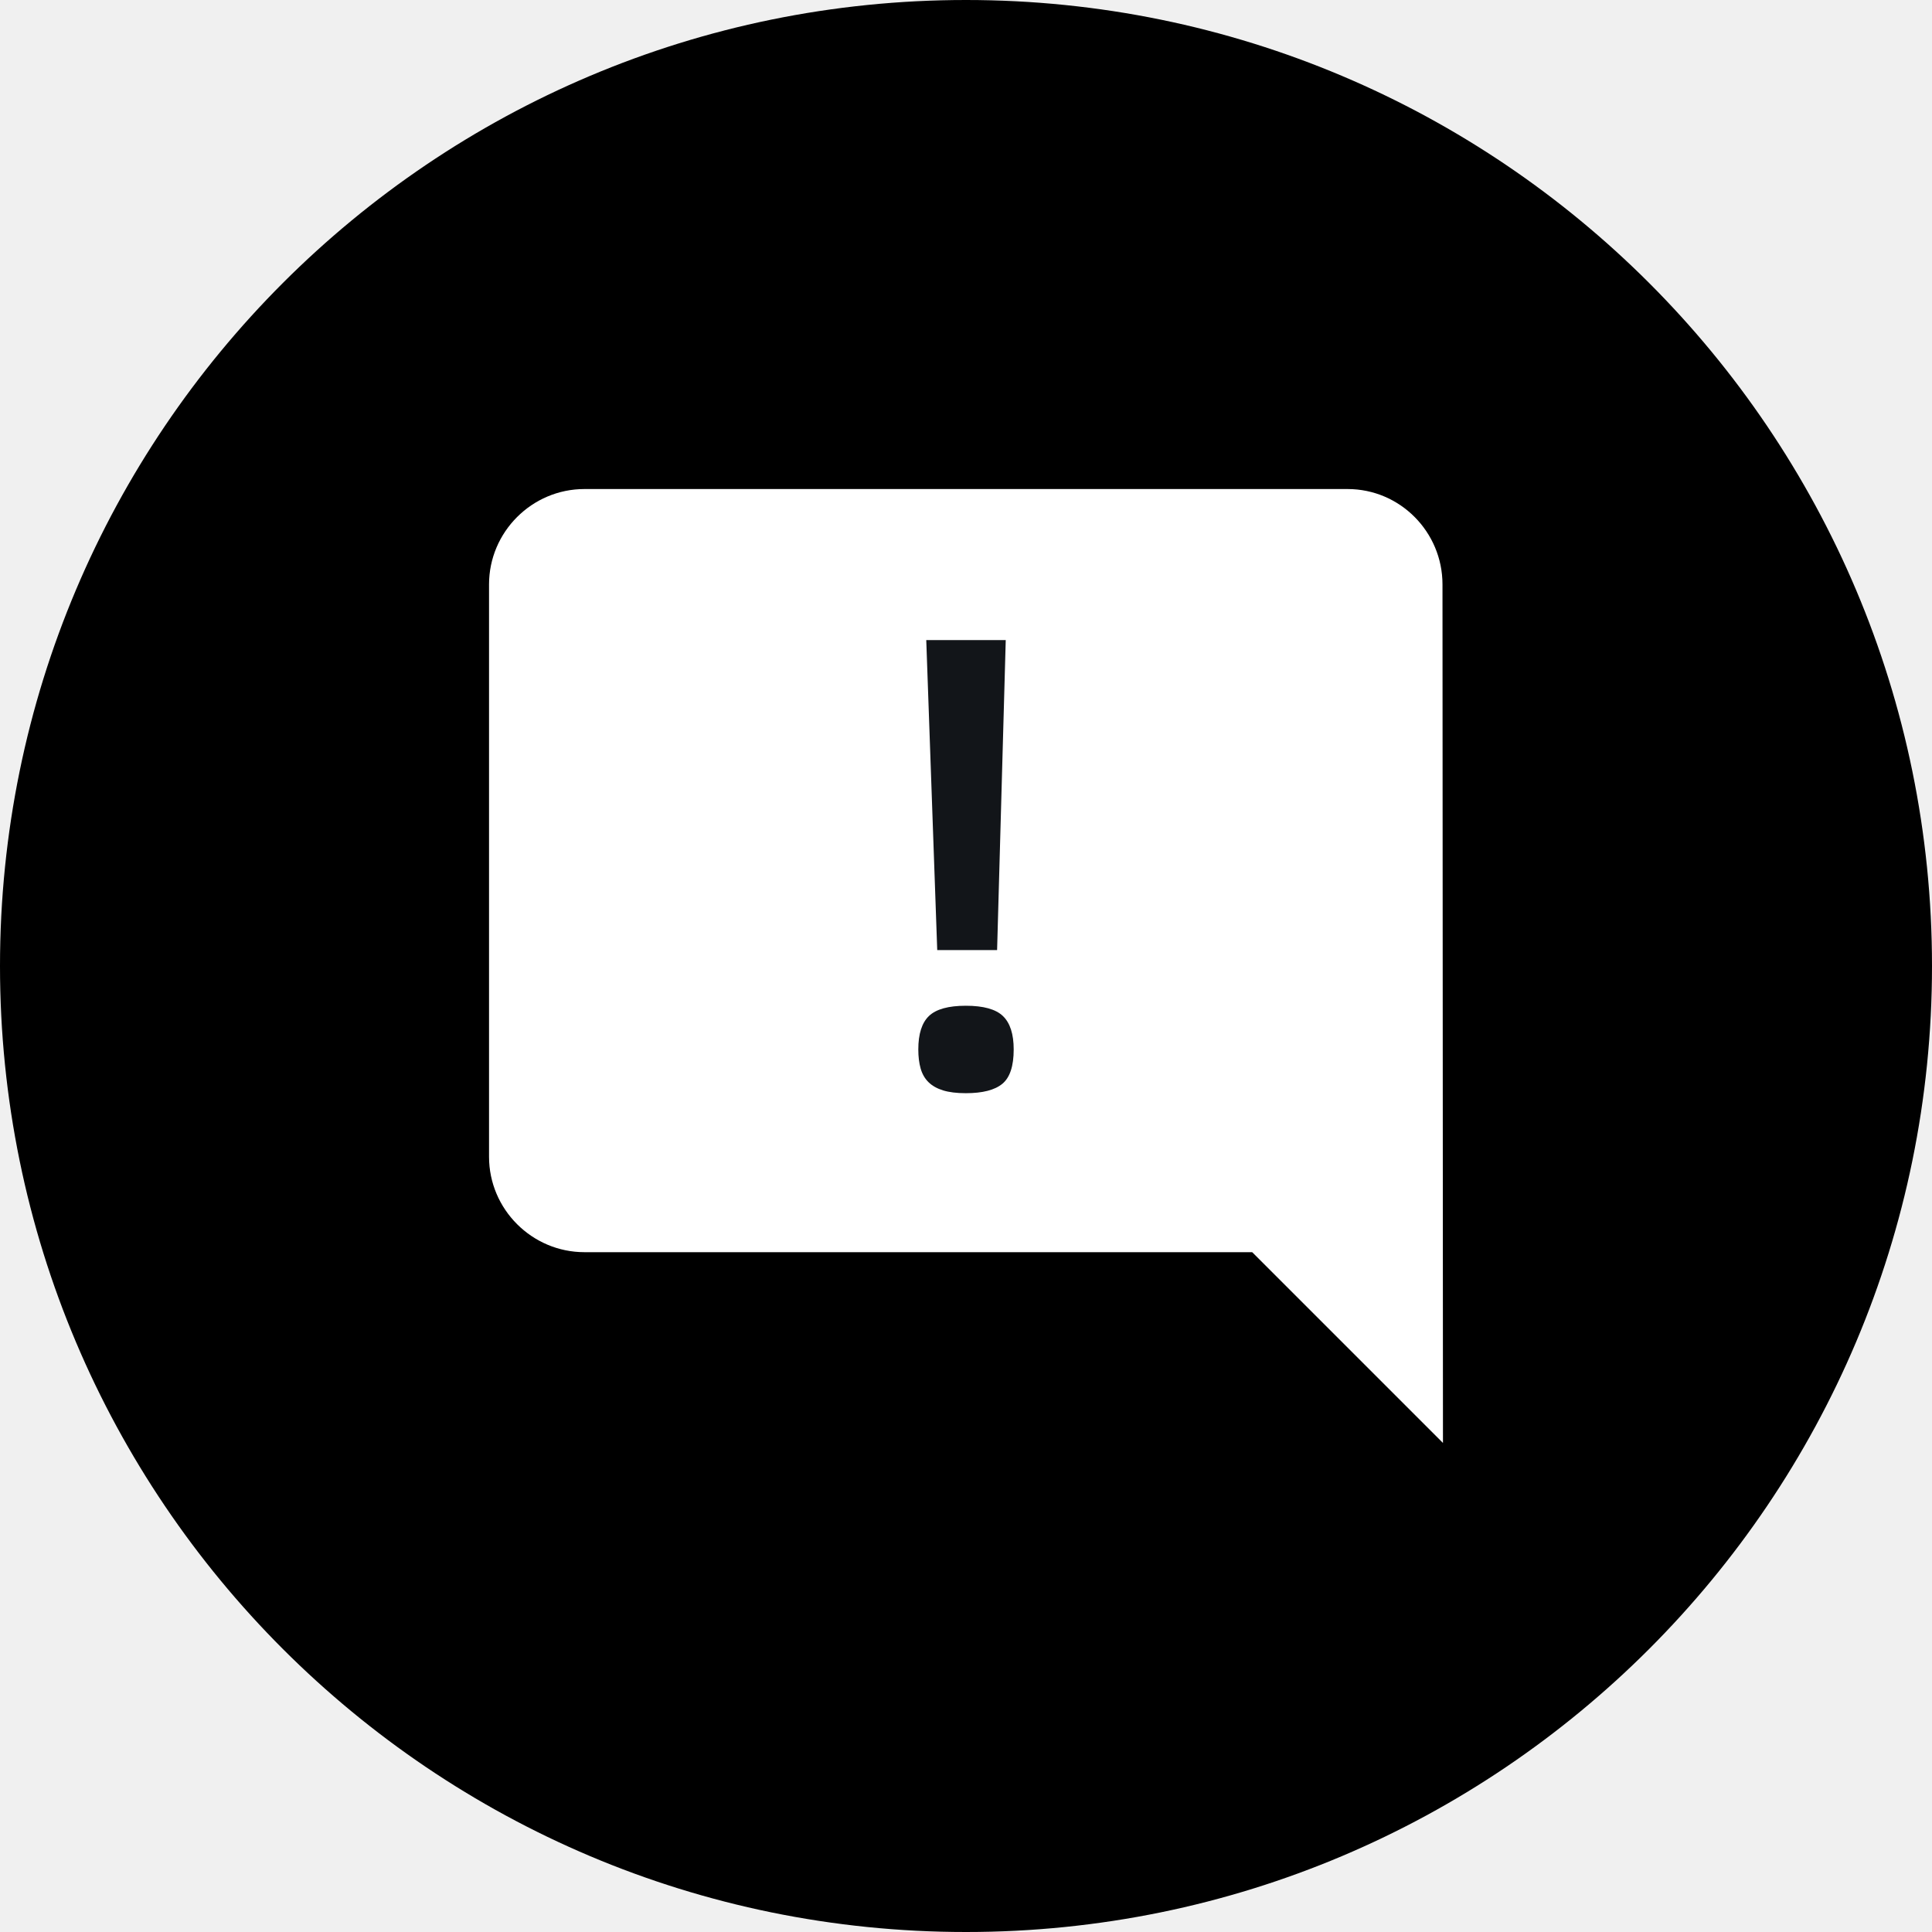
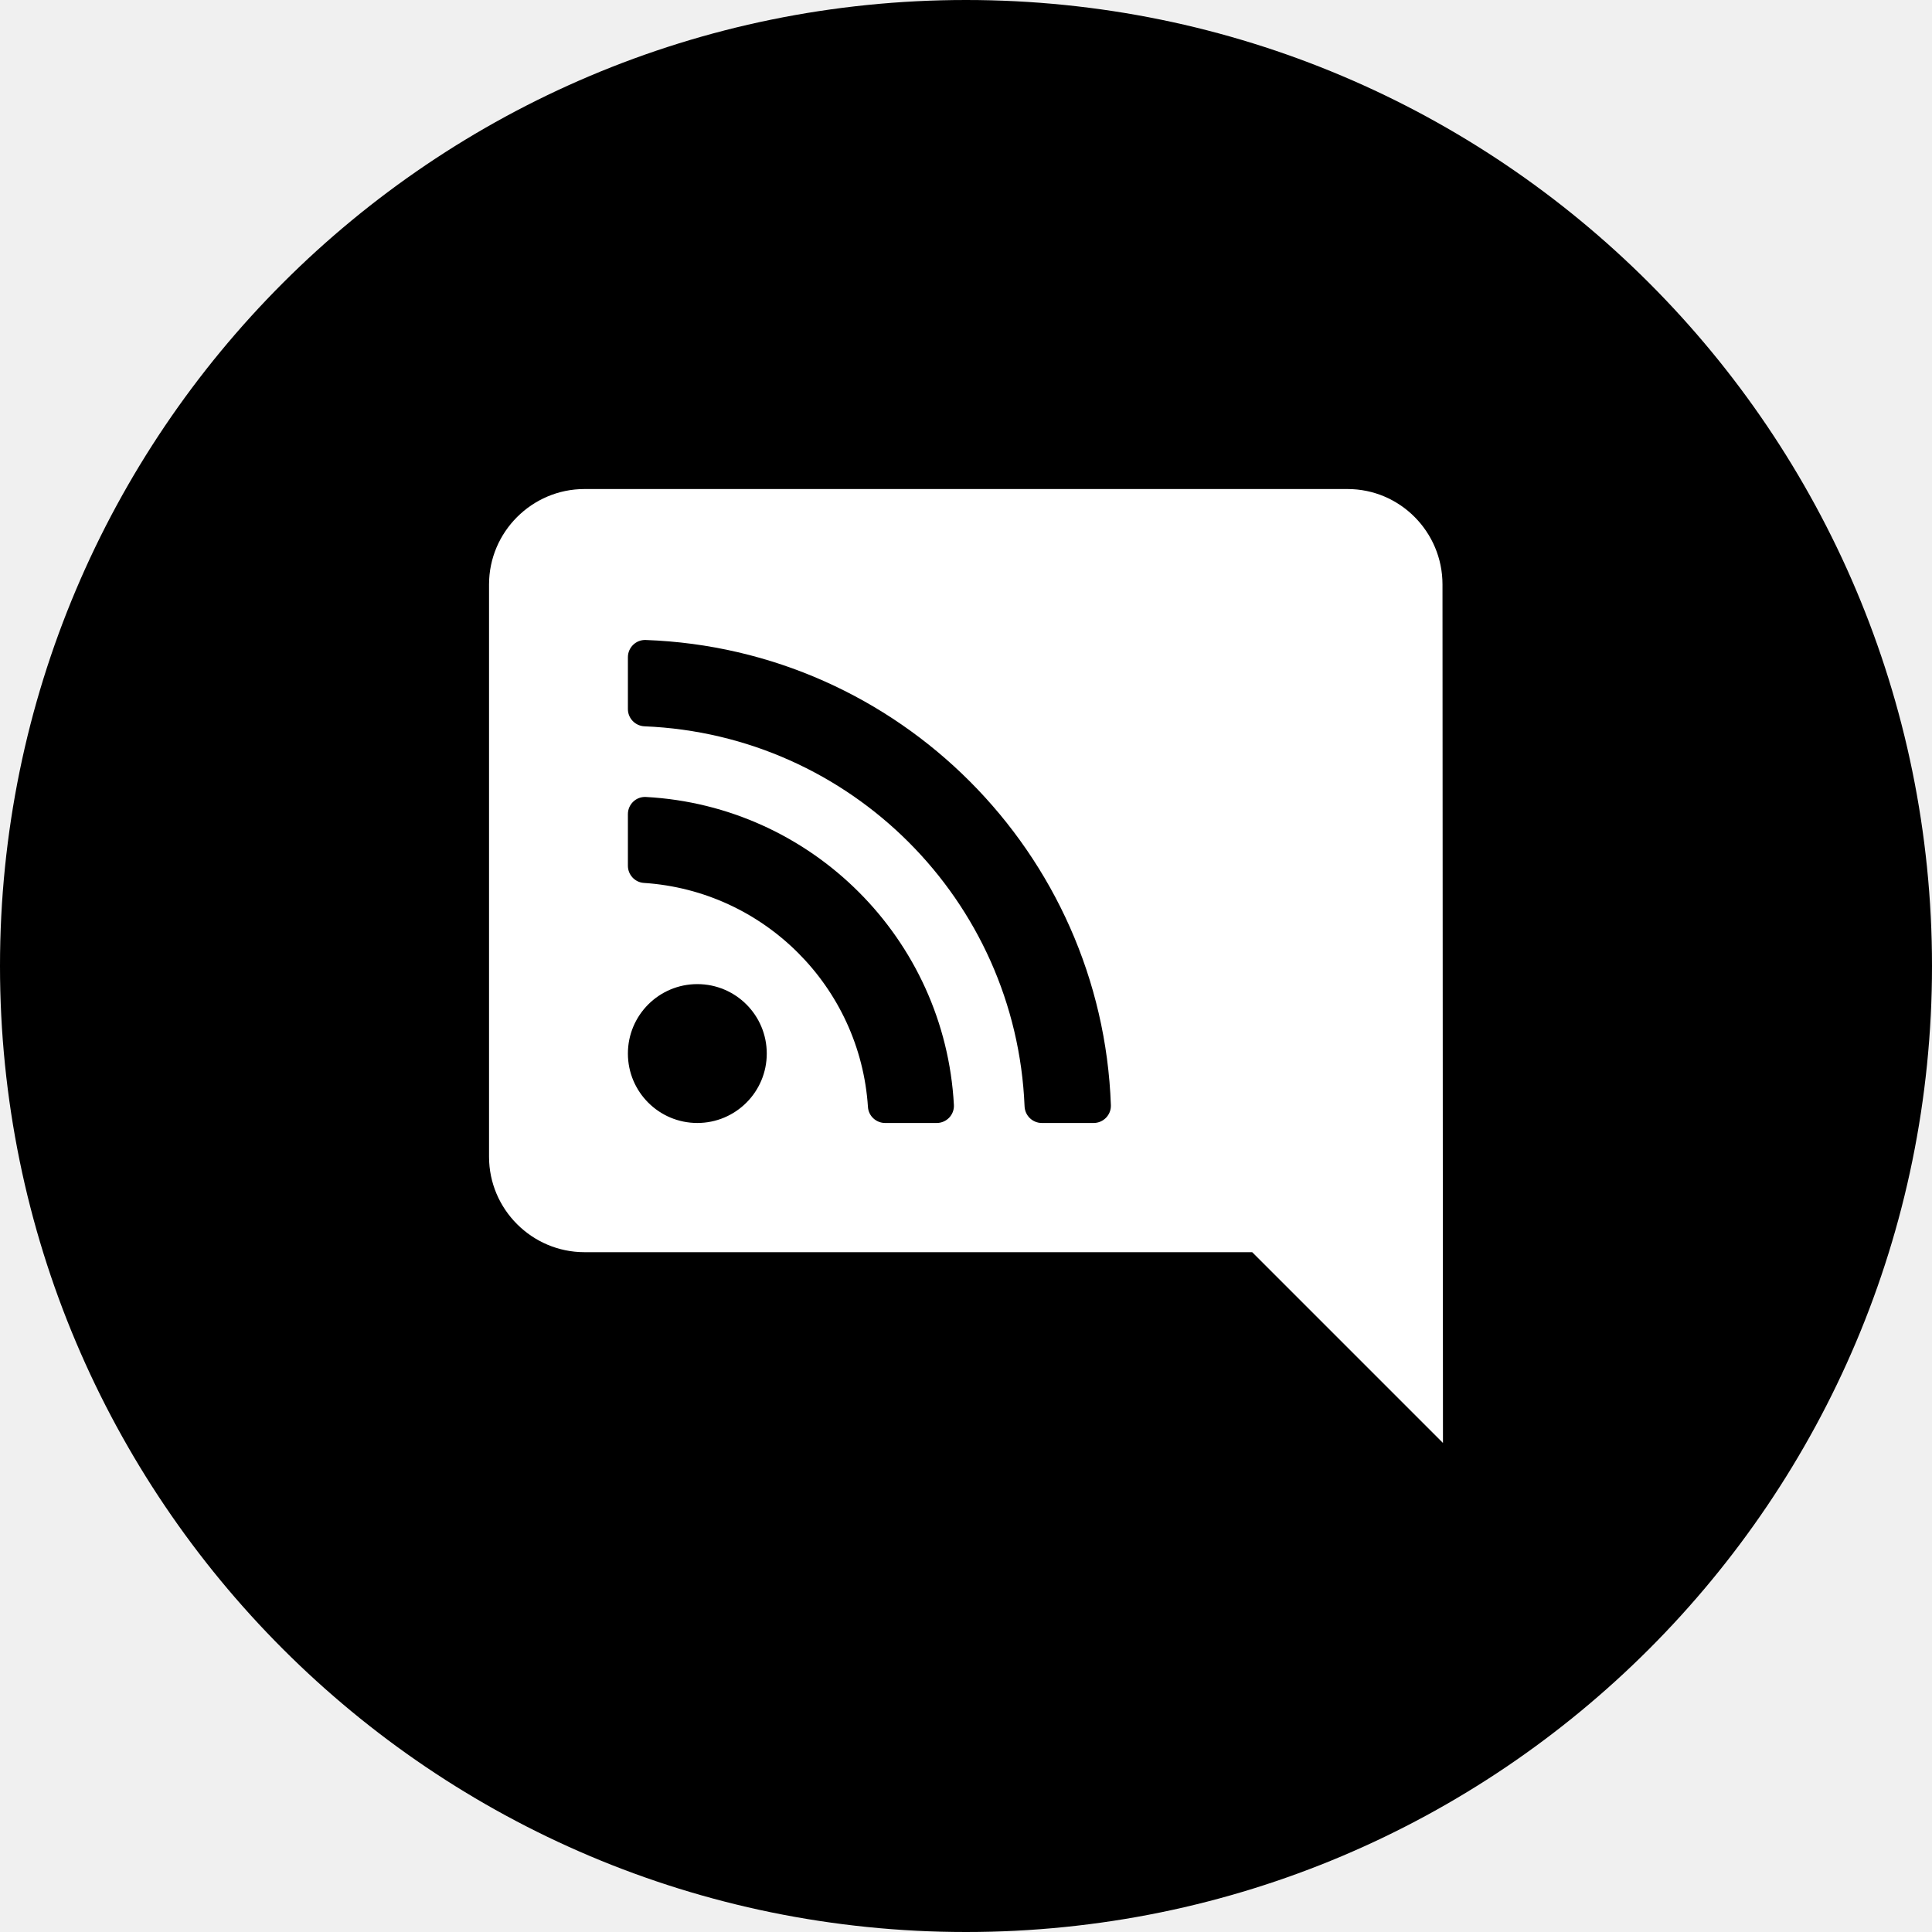
<svg xmlns="http://www.w3.org/2000/svg" xmlns:xlink="http://www.w3.org/1999/xlink" width="320px" height="320px" viewBox="0 0 320 320" version="1.1">
  <defs>
-     <path d="M157.921,15.8 C157.921,7.11 150.89,0 142.2,0 L15.8,0 C7.11,0 0,7.11 0,15.8 L0,110.6 C0,119.29 7.11,126.4 15.8,126.4 L126.4,126.4 L158,158 L157.921,15.8 Z" id="path-1" />
+     <path d="M238.921,96.8 C238.921,88.11 231.89,81 223.2,81 L96.8,81 C88.11,81 81,88.11 81,96.8 L81,191.6 C81,200.29 88.11,207.4 96.8,207.4 L207.4,207.4 L239,239 L238.921,96.8 Z" id="path-1" />
  </defs>
  <g id="usergroupPages" stroke="none" stroke-width="1" fill="none" fill-rule="evenodd">
    <g id="Group-4">
-       <path d="M160,0 C71.63,0 0,71.63 0,160 C0,248.36 71.63,320 160,320 C248.37,320 320,248.36 320,160 C320,71.63 248.37,0 160,0 Z" id="Path" fill="#000000" />
-       <g id="iconComment" transform="translate(81, 81)">
-         <mask id="mask-2" fill="white">
-           <use xlink:href="#path-1" />
-         </mask>
-         <use id="Path" fill="#FFFFFF" xlink:href="#path-1" />
-         <path d="M84.151,76.367 L74.235,76.367 L72.417,25.017 L85.583,25.017 L84.151,76.367 Z M86.9,92.825 C86.9,95.584 86.272,97.48 85.015,98.515 C83.758,99.549 81.744,100.067 78.972,100.067 C77.457,100.067 76.2,99.912 75.202,99.604 C74.205,99.295 73.401,98.842 72.791,98.243 C72.181,97.644 71.747,96.891 71.488,95.983 C71.229,95.076 71.1,94.023 71.1,92.825 C71.1,90.248 71.691,88.397 72.874,87.271 C74.057,86.146 76.089,85.583 78.972,85.583 C81.892,85.583 83.943,86.155 85.126,87.298 C86.309,88.442 86.9,90.284 86.9,92.825 Z" id="exclaimationMark" fill="#121519" mask="url(#mask-2)" />
-       </g>
+       <path d="M160,0 C71.63,0 0,71.63 0,160 C0,248.36 71.63,320 160,320 C248.37,320 320,248.36 320,160 C320,71.63 248.37,0 160,0 Z" id="Combined-Shape" fill="#000000" />
+       <mask id="mask-2" fill="white">
+         <use xlink:href="#path-1" />
+       </mask>
+       <use id="Path" fill="#FFFFFF" xlink:href="#path-1" />
+       <path d="M127,174.5 C127,180.851 121.851,186 115.5,186 C109.149,186 104,180.851 104,174.5 C104,168.149 109.149,163 115.5,163 C121.851,163 127,168.149 127,174.5 Z M157.996,183.015 C156.511,155.532 134.497,133.491 106.985,132.004 C105.361,131.916 104,133.221 104,134.847 L104,143.393 C104,144.889 105.154,146.143 106.646,146.24 C126.527,147.535 142.462,163.431 143.76,183.354 C143.857,184.846 145.111,186 146.607,186 L155.152,186 C156.779,186 158.084,184.639 157.996,183.015 Z M183.998,183.053 C182.499,141.299 148.904,107.508 106.947,106.002 C105.334,105.944 104,107.247 104,108.86 L104,117.444 C104,118.984 105.221,120.237 106.759,120.301 C140.899,121.7 168.3,149.107 169.7,183.241 C169.763,184.779 171.016,186 172.557,186 L181.14,186 C182.753,186 184.056,184.665 183.998,183.053 Z" id="Shape" fill="#000000" fill-rule="nonzero" mask="url(#mask-2)" />
    </g>
  </g>
</svg>
